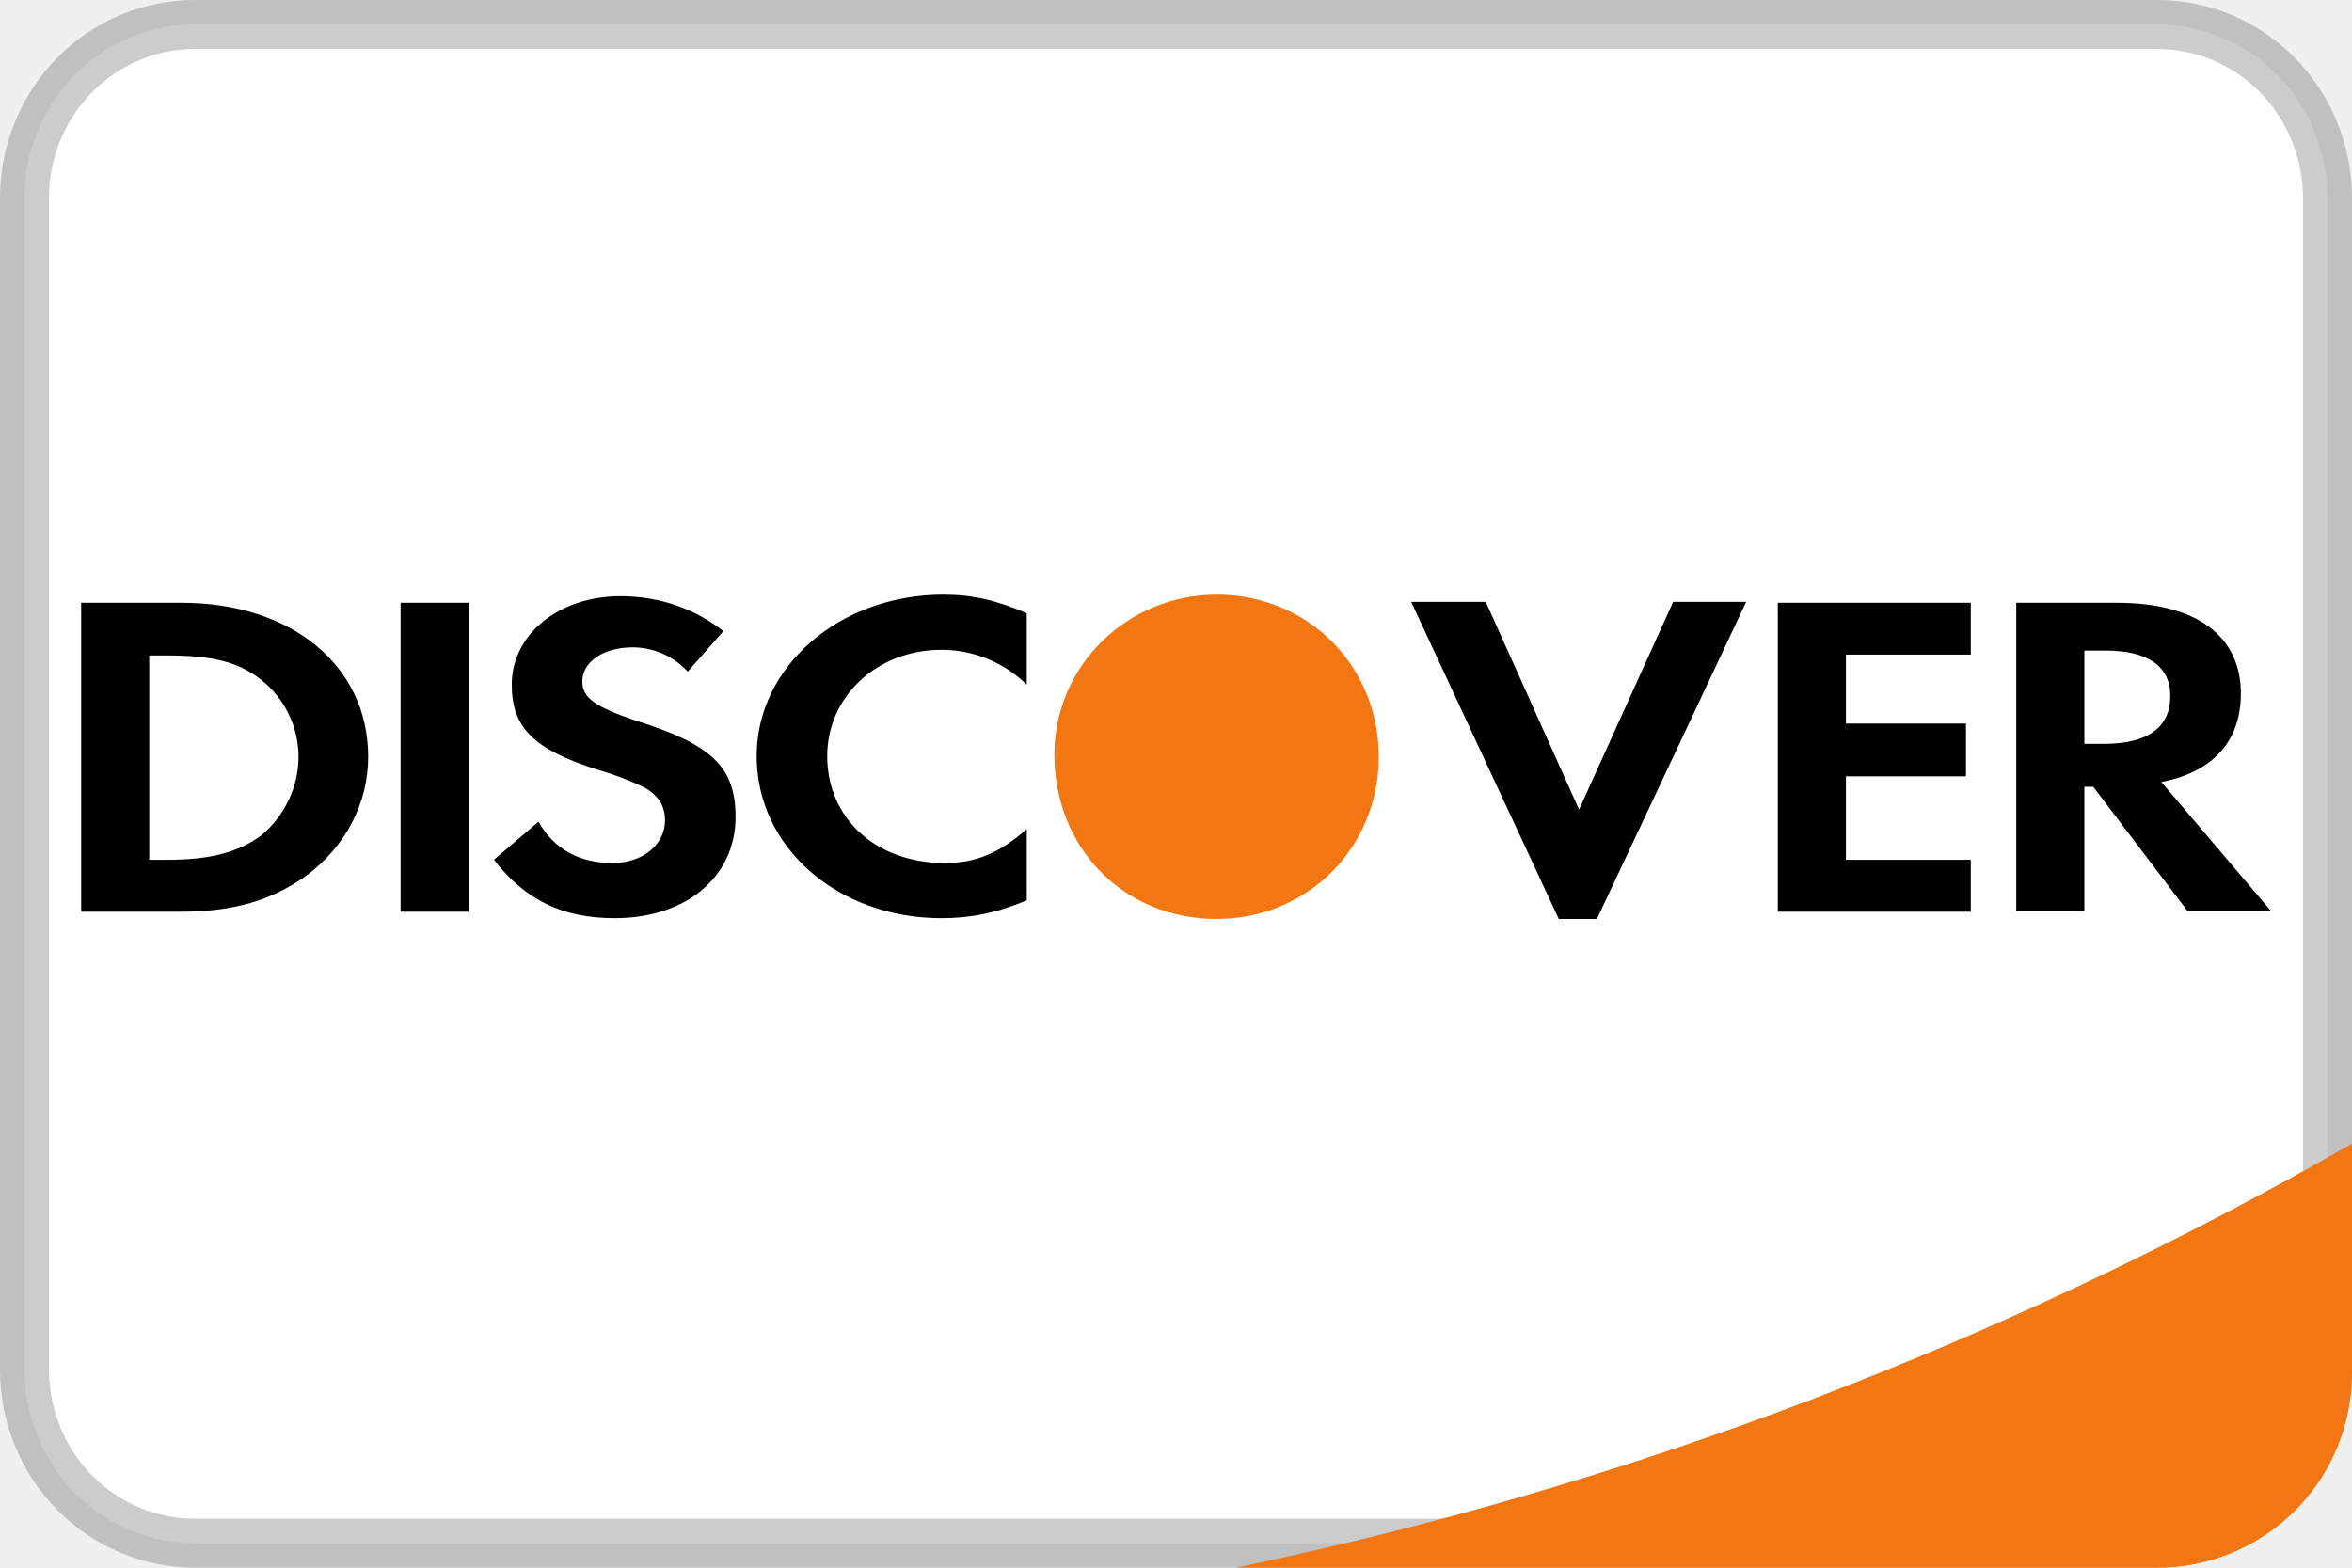
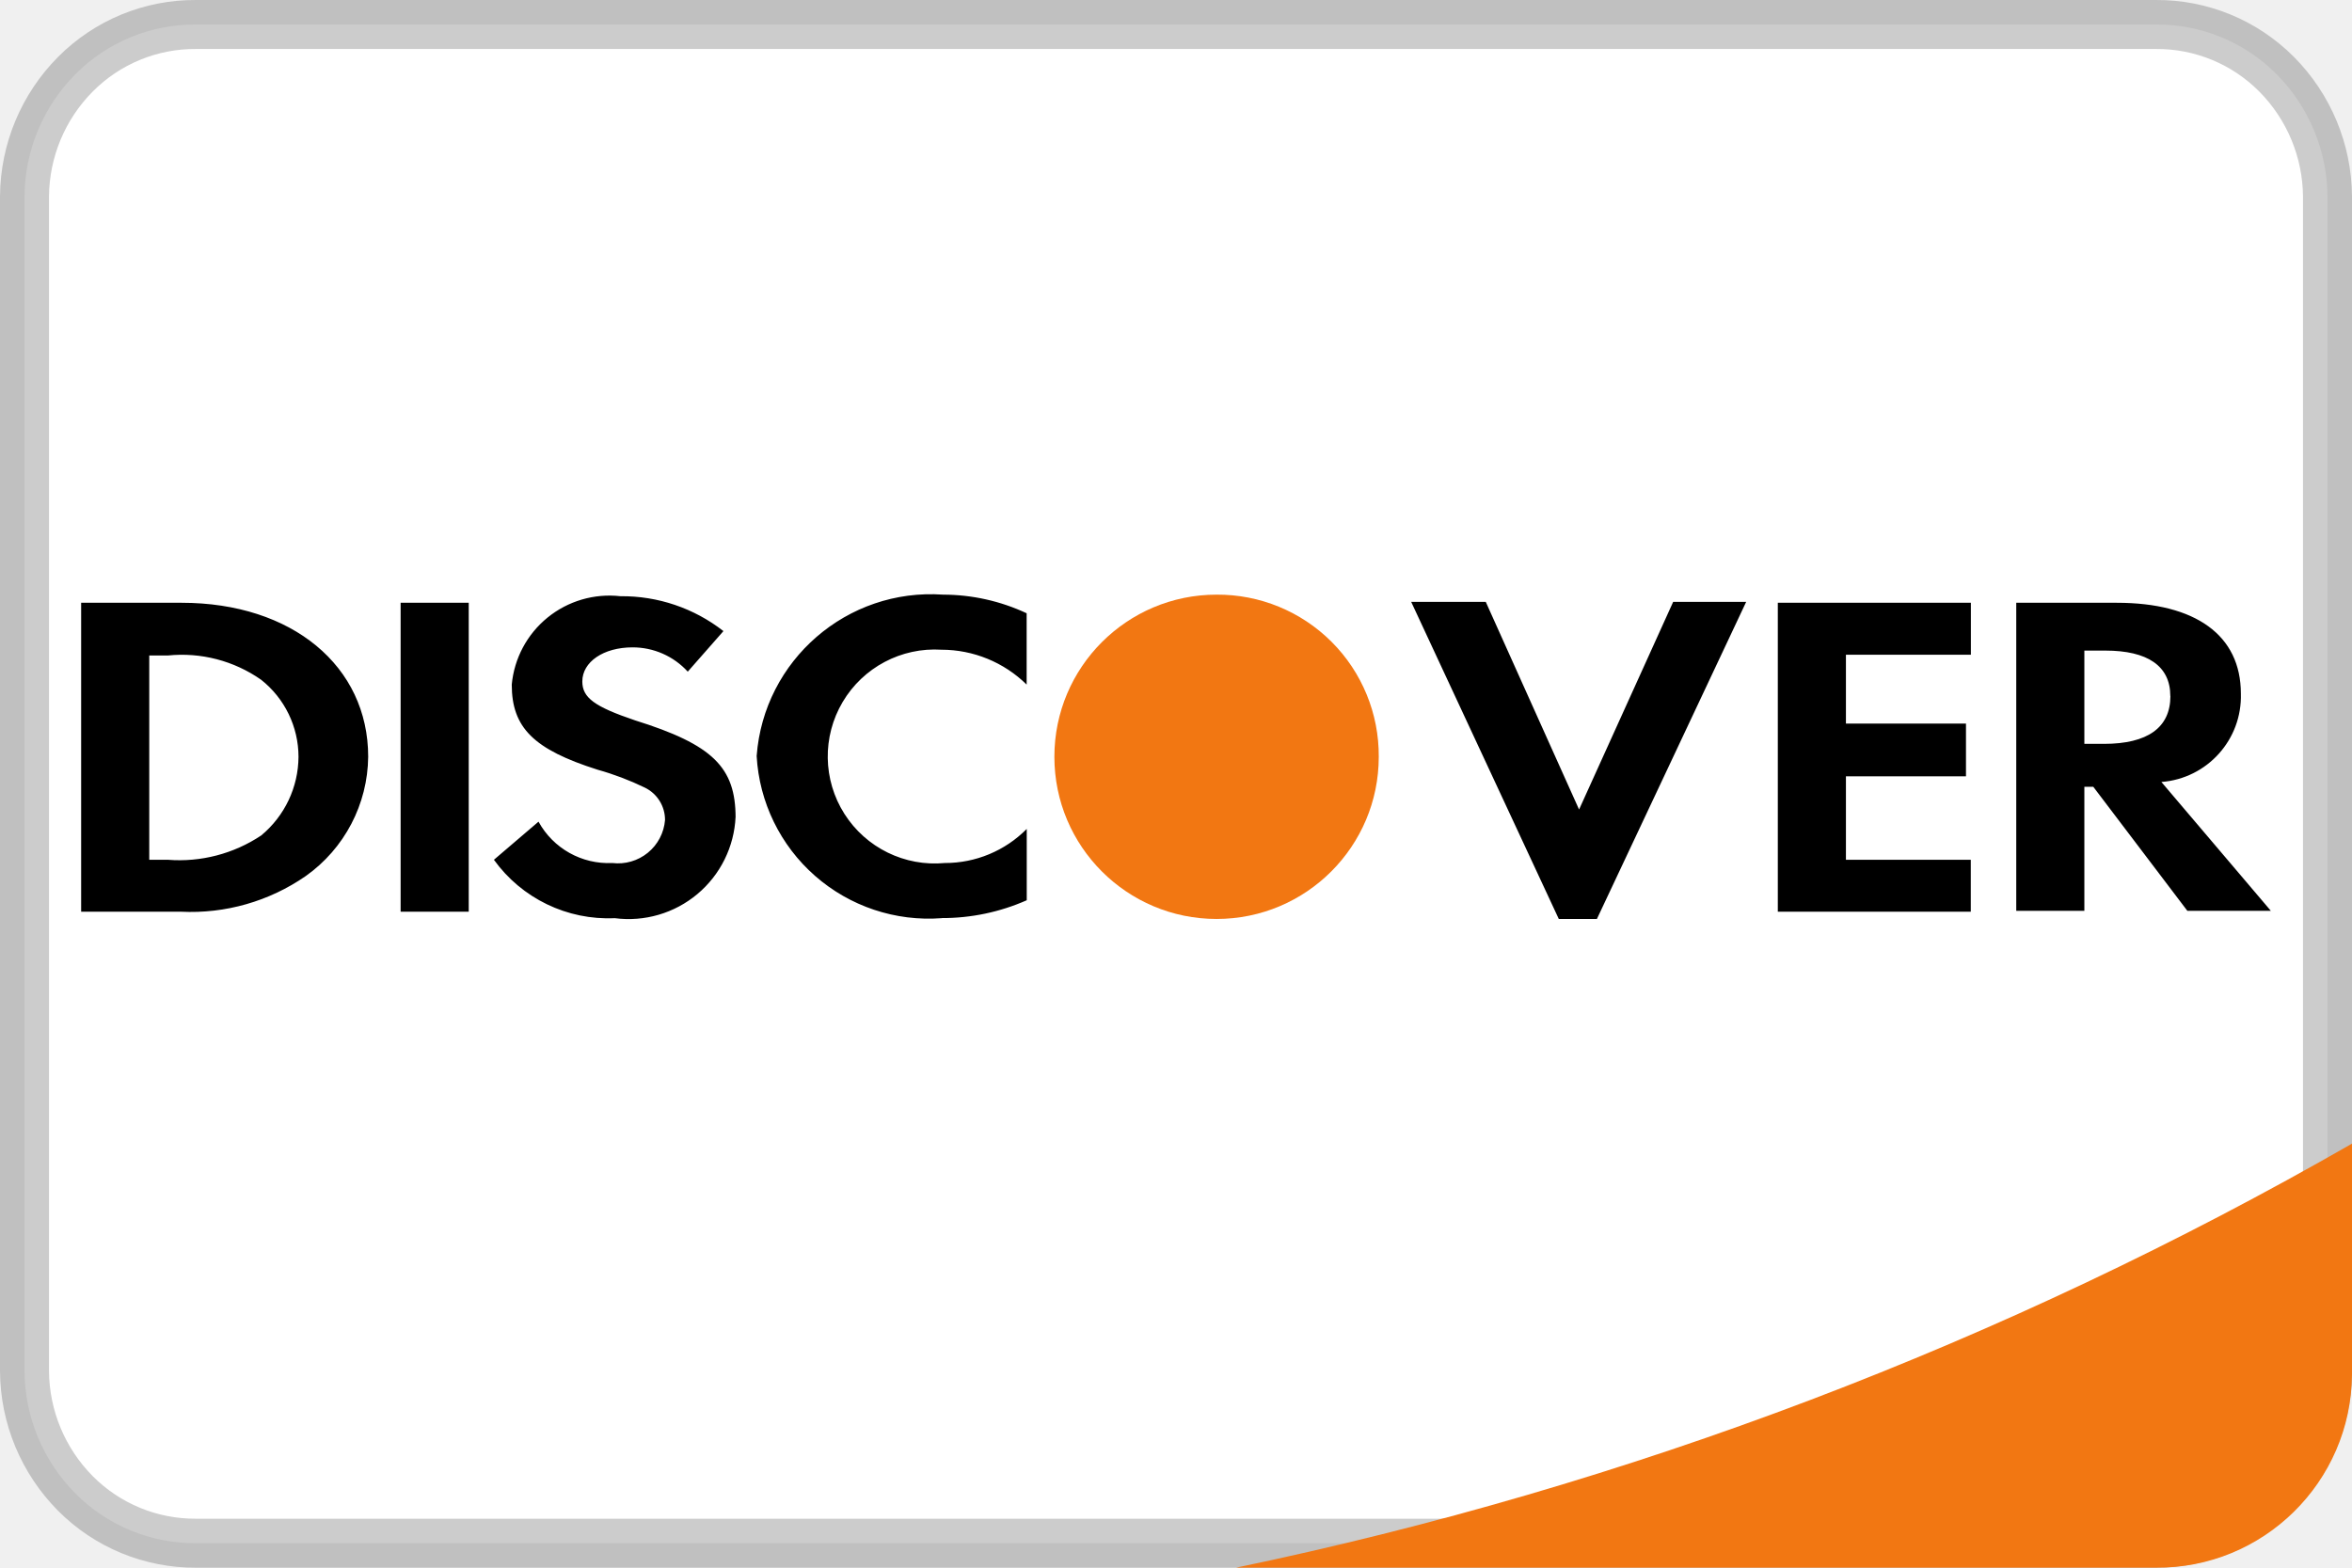
- <svg xmlns="http://www.w3.org/2000/svg" width="24px" height="16px" viewBox="0 0 24 16" version="1.1">
-   <g id="319" stroke="none" stroke-width="1" fill="none" fill-rule="evenodd">
-     <g id="New-Icons" transform="translate(-280, -280)" fill-rule="nonzero">
-       <g id="Card-Brands" transform="translate(40, 200)">
-         <g id="Color" transform="translate(0, 80)">
-           <g id="Discover" transform="translate(240, 0)">
-             <path d="M21.997,15.75 L21.999,15.75 C22.954,15.758 23.738,14.977 23.75,14.004 L23.75,2.006 C23.746,1.536 23.559,1.086 23.23,0.757 C22.901,0.428 22.459,0.246 21.997,0.25 L2.001,0.25 C1.541,0.246 1.099,0.428 0.77,0.757 C0.441,1.086 0.254,1.536 0.25,2.004 L0.25,13.994 C0.254,14.464 0.441,14.914 0.77,15.243 C1.099,15.572 1.541,15.754 2.003,15.75 L21.997,15.75 Z M21.996,16.25 C21.996,16.25 21.995,16.25 21.995,16.25 L21.997,16.25 L21.996,16.25 Z" id="shape" stroke-opacity="0.2" stroke="#000000" stroke-width="0.5" fill="#FFFFFF" />
-             <path d="M12.612,16 L21.997,16 C22.524,16.004 23.031,15.799 23.407,15.43 C23.782,15.061 23.996,14.557 24,14.03 L24,11.672 C20.456,13.706 16.613,15.167 12.612,16 L12.612,16 Z" id="shape" fill="#F27712" />
-             <path d="M23.172,9.296 L22.32,9.296 L21.36,8.03 L21.269,8.03 L21.269,9.296 L20.574,9.296 L20.574,6.152 L21.6,6.152 C22.403,6.152 22.866,6.483 22.866,7.079 C22.866,7.567 22.577,7.881 22.055,7.981 L23.172,9.296 Z M22.146,7.103 C22.146,6.797 21.914,6.64 21.484,6.64 L21.269,6.64 L21.269,7.592 L21.468,7.592 C21.914,7.592 22.146,7.426 22.146,7.103 L22.146,7.103 Z M18.141,6.152 L20.11,6.152 L20.11,6.681 L18.836,6.681 L18.836,7.385 L20.061,7.385 L20.061,7.923 L18.836,7.923 L18.836,8.775 L20.11,8.775 L20.11,9.305 L18.141,9.305 L18.141,6.152 Z M15.906,9.379 L14.4,6.143 L15.161,6.143 L16.113,8.262 L17.073,6.143 L17.818,6.143 L16.295,9.379 L15.923,9.379 L15.906,9.379 Z M9.608,9.371 C8.549,9.371 7.721,8.651 7.721,7.716 C7.721,6.805 8.566,6.069 9.625,6.069 C9.923,6.069 10.171,6.127 10.477,6.259 L10.477,6.988 C10.245,6.76 9.933,6.632 9.608,6.632 C8.946,6.632 8.441,7.112 8.441,7.716 C8.441,8.353 8.938,8.808 9.641,8.808 C9.956,8.808 10.196,8.709 10.477,8.461 L10.477,9.189 C10.163,9.321 9.898,9.371 9.608,9.371 L9.608,9.371 Z M7.506,8.336 C7.506,8.949 7.001,9.371 6.273,9.371 C5.743,9.371 5.363,9.189 5.04,8.775 L5.495,8.386 C5.652,8.668 5.917,8.808 6.248,8.808 C6.563,8.808 6.786,8.618 6.786,8.37 C6.786,8.229 6.72,8.121 6.579,8.039 C6.425,7.964 6.264,7.903 6.099,7.856 C5.446,7.65 5.222,7.426 5.222,6.988 C5.222,6.474 5.702,6.085 6.331,6.085 C6.728,6.085 7.084,6.21 7.382,6.441 L7.018,6.855 C6.874,6.697 6.669,6.607 6.455,6.607 C6.157,6.607 5.942,6.756 5.942,6.954 C5.942,7.12 6.066,7.211 6.48,7.352 C7.274,7.6 7.506,7.832 7.506,8.345 L7.506,8.336 Z M4.088,6.152 L4.783,6.152 L4.783,9.305 L4.088,9.305 L4.088,6.152 Z M1.854,9.305 L0.828,9.305 L0.828,6.152 L1.854,6.152 C2.979,6.152 3.757,6.797 3.757,7.724 C3.757,8.196 3.526,8.643 3.12,8.941 C2.772,9.189 2.383,9.305 1.846,9.305 L1.854,9.305 Z M2.665,6.938 C2.433,6.756 2.168,6.69 1.713,6.69 L1.523,6.69 L1.523,8.775 L1.713,8.775 C2.16,8.775 2.441,8.692 2.665,8.527 C2.905,8.328 3.046,8.03 3.046,7.724 C3.046,7.418 2.905,7.128 2.665,6.938 Z" id="shape" fill="#000000" />
-             <path d="M12.414,6.069 C11.503,6.069 10.759,6.797 10.759,7.699 C10.759,8.659 11.47,9.379 12.414,9.379 C13.341,9.379 14.069,8.651 14.069,7.724 C14.069,6.797 13.349,6.069 12.414,6.069 Z" id="shape" fill="#F27712" />
-           </g>
-         </g>
-       </g>
-     </g>
-   </g>
+ <svg xmlns="http://www.w3.org/2000/svg" viewBox="0 0 24 16">
+   <path d="M21.997,15.75l.002,0A1.752,1.752,0,0,0,23.75,14.004l0-11.998A1.789,1.789,0,0,0,23.23.757,1.72,1.72,0,0,0,21.997.25l-19.997,0A1.718,1.718,0,0,0,.77.757,1.787,1.787,0,0,0,.25,2.004l0,11.989a1.789,1.789,0,0,0,.52,1.25,1.72,1.72,0,0,0,1.232.507Z" fill="#fff" stroke="#000" stroke-opacity="0.2" stroke-width="0.5" />
+   <path d="M12.612,16h9.385A1.986,1.986,0,0,0,24,14.03V11.672a38.739,38.739,0,0,1-11.388,4.328Z" fill="#f27712" />
+   <path d="M23.172,9.296H22.32l-.96-1.266h-.091V9.296H20.574V6.152H21.6c.803,0,1.266.331,1.266.927a.878.878,0,0,1-.811.902Zm-1.026-2.193c0-.306-.232-.463-.662-.463H21.269v.952h.199c.447,0,.679-.166.679-.488ZM18.141,6.152h1.97v.53H18.836v.703H20.061v.538H18.836V8.775h1.274v.53H18.141ZM15.906,9.379,14.4,6.143h.761L16.113,8.262l.96-2.119h.745L16.295,9.379h-.389ZM9.608,9.371A1.758,1.758,0,0,1,7.721,7.716a1.784,1.784,0,0,1,1.903-1.647,2.017,2.017,0,0,1,.852.19v.728a1.241,1.241,0,0,0-.869-.356A1.092,1.092,0,1,0,9.641,8.808a1.171,1.171,0,0,0,.836-.348v.728a2.13,2.13,0,0,1-.869.182ZM7.506,8.336A1.093,1.093,0,0,1,6.273,9.371,1.438,1.438,0,0,1,5.04,8.775l.455-.389a.814.814,0,0,0,.753.422.481.481,0,0,0,.538-.439.366.366,0,0,0-.207-.331,2.88,2.88,0,0,0-.48-.182c-.654-.207-.877-.43-.877-.869a1.001,1.001,0,0,1,1.109-.902,1.68,1.68,0,0,1,1.051.356l-.364.414a.761.761,0,0,0-.563-.248c-.298,0-.513.149-.513.348,0,.166.124.257.538.397.794.248,1.026.48,1.026.993ZM4.088,6.152h.695V9.305H4.088ZM1.854,9.305H.828V6.152H1.854c1.126,0,1.903.646,1.903,1.572A1.511,1.511,0,0,1,3.12,8.941a2.059,2.059,0,0,1-1.274.364Zm.811-2.367a1.408,1.408,0,0,0-.952-.248H1.523V8.775h.19a1.505,1.505,0,0,0,.952-.248,1.05,1.05,0,0,0,.381-.803A1.004,1.004,0,0,0,2.665,6.938Z" />
+   <path d="M12.414,6.069A1.655,1.655,0,1,0,14.069,7.724,1.644,1.644,0,0,0,12.414,6.069Z" fill="#f27712" />
</svg>
